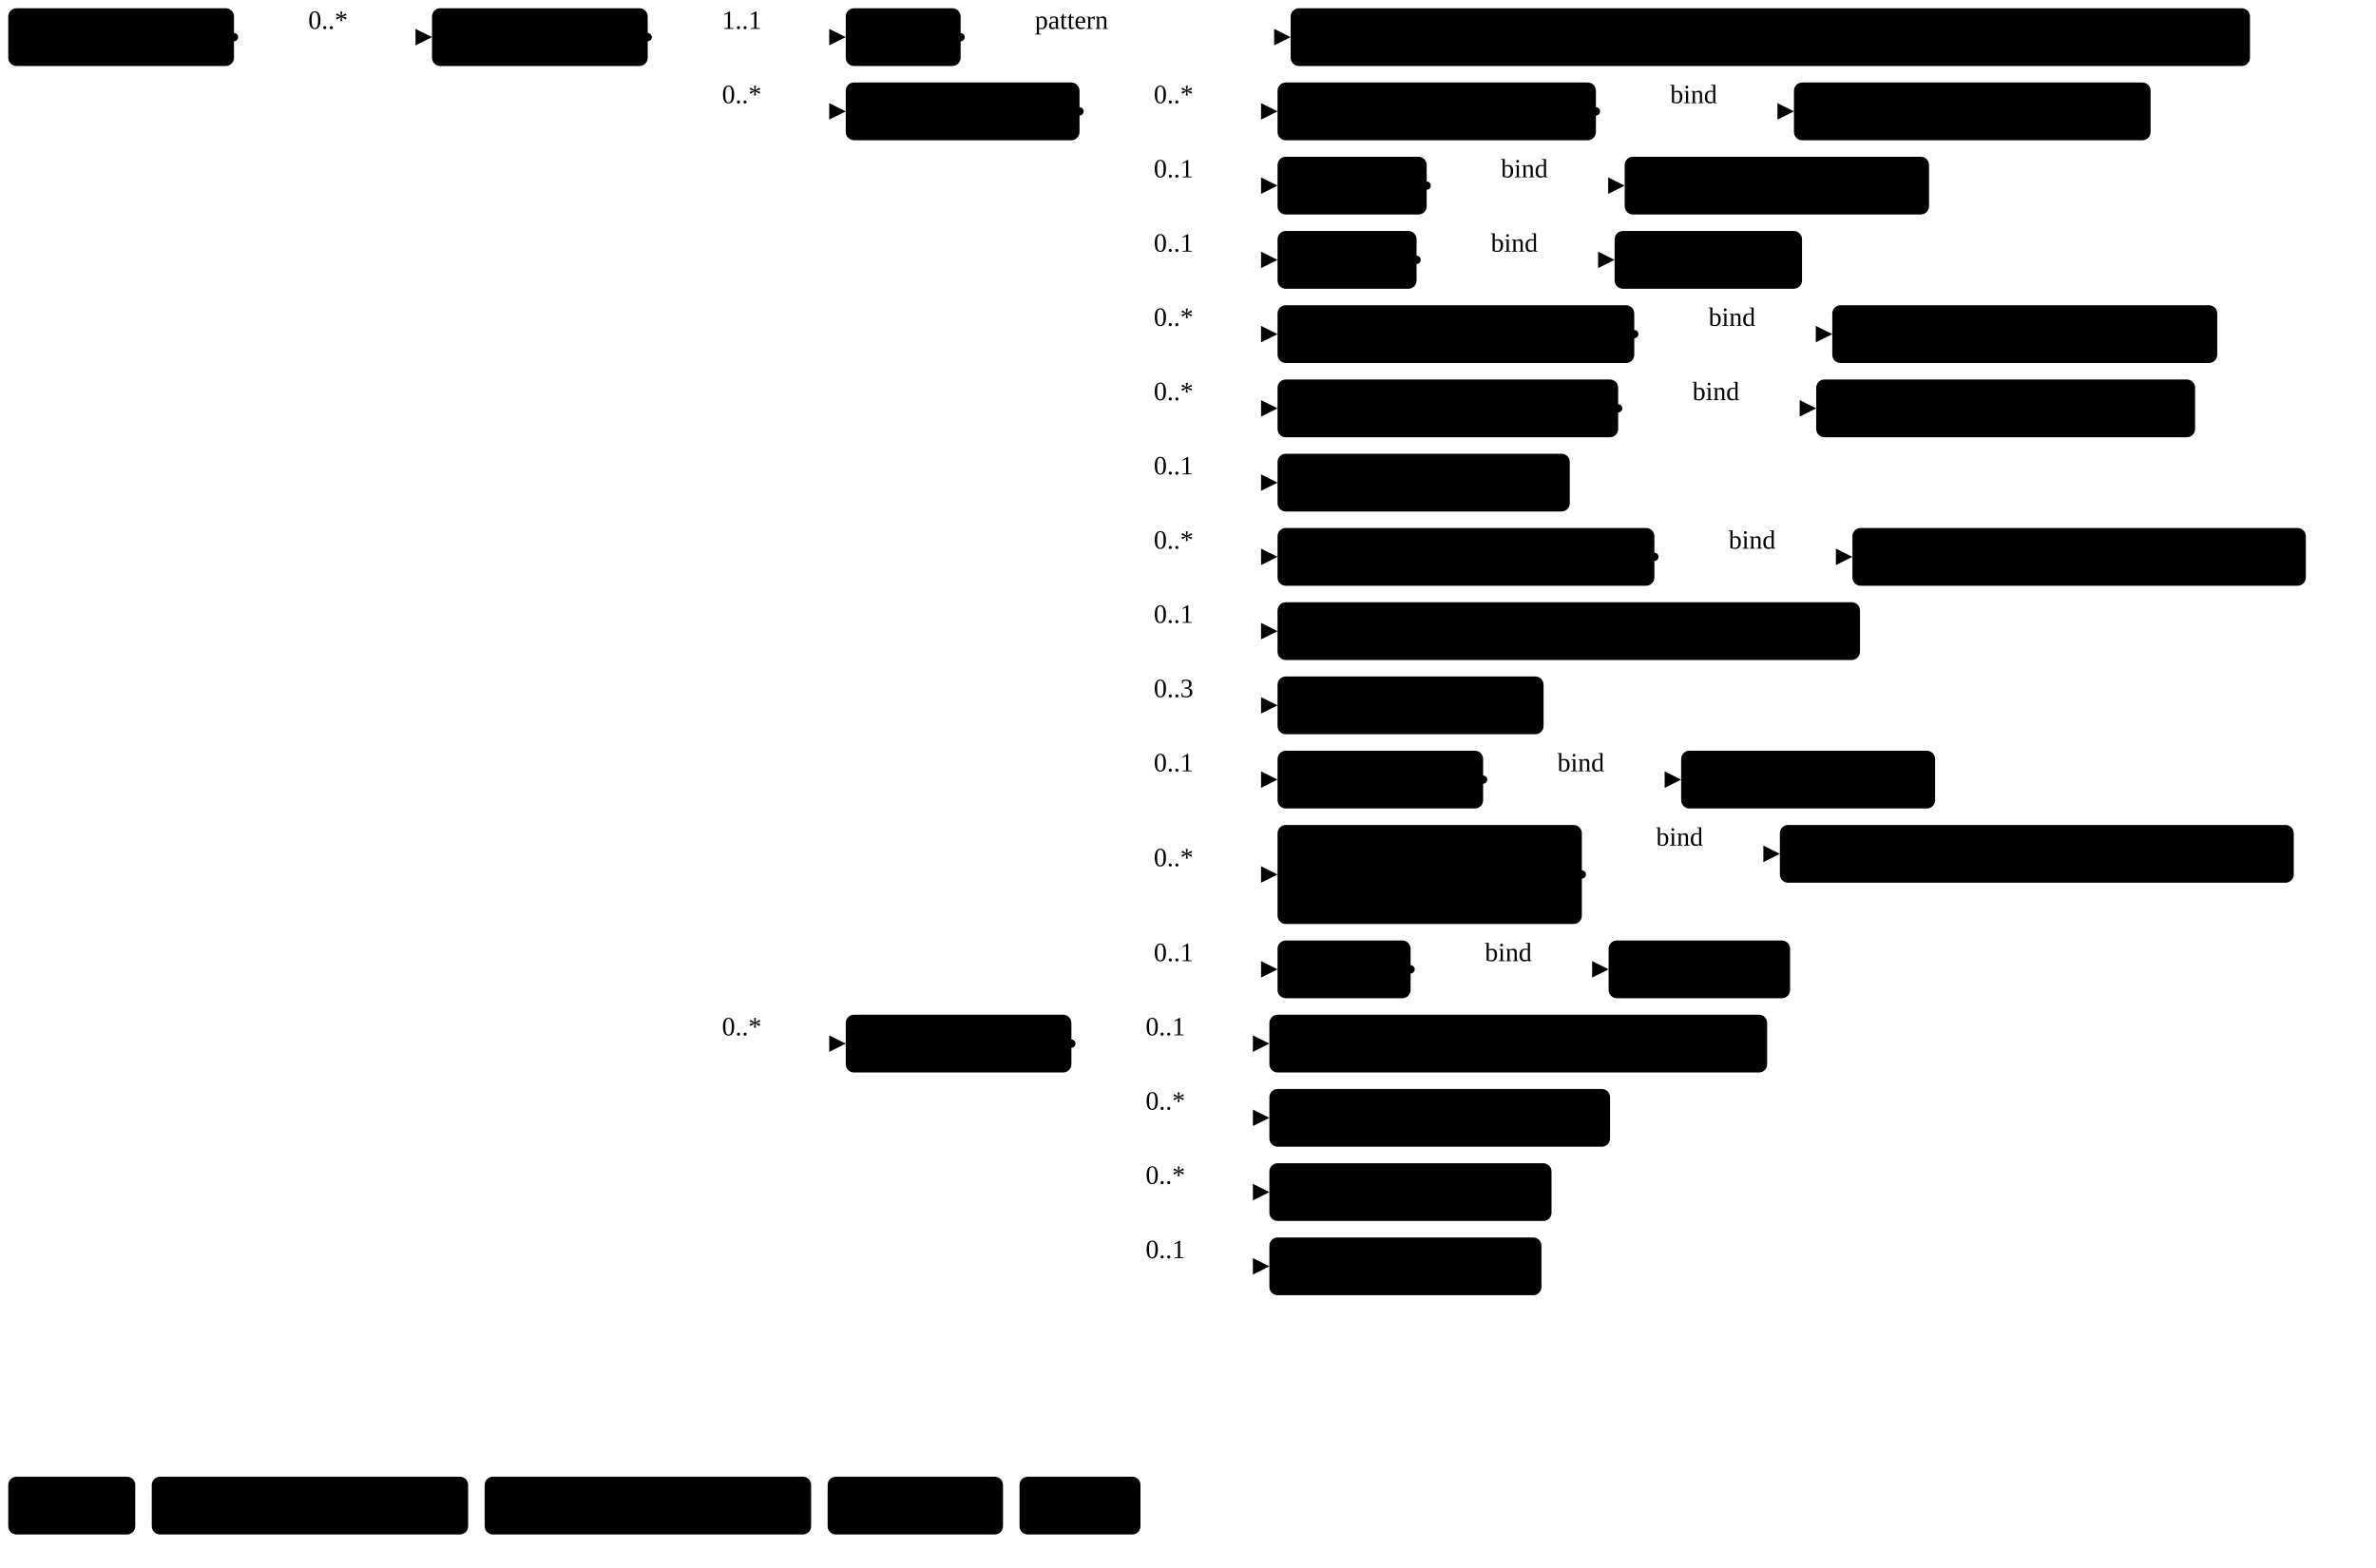
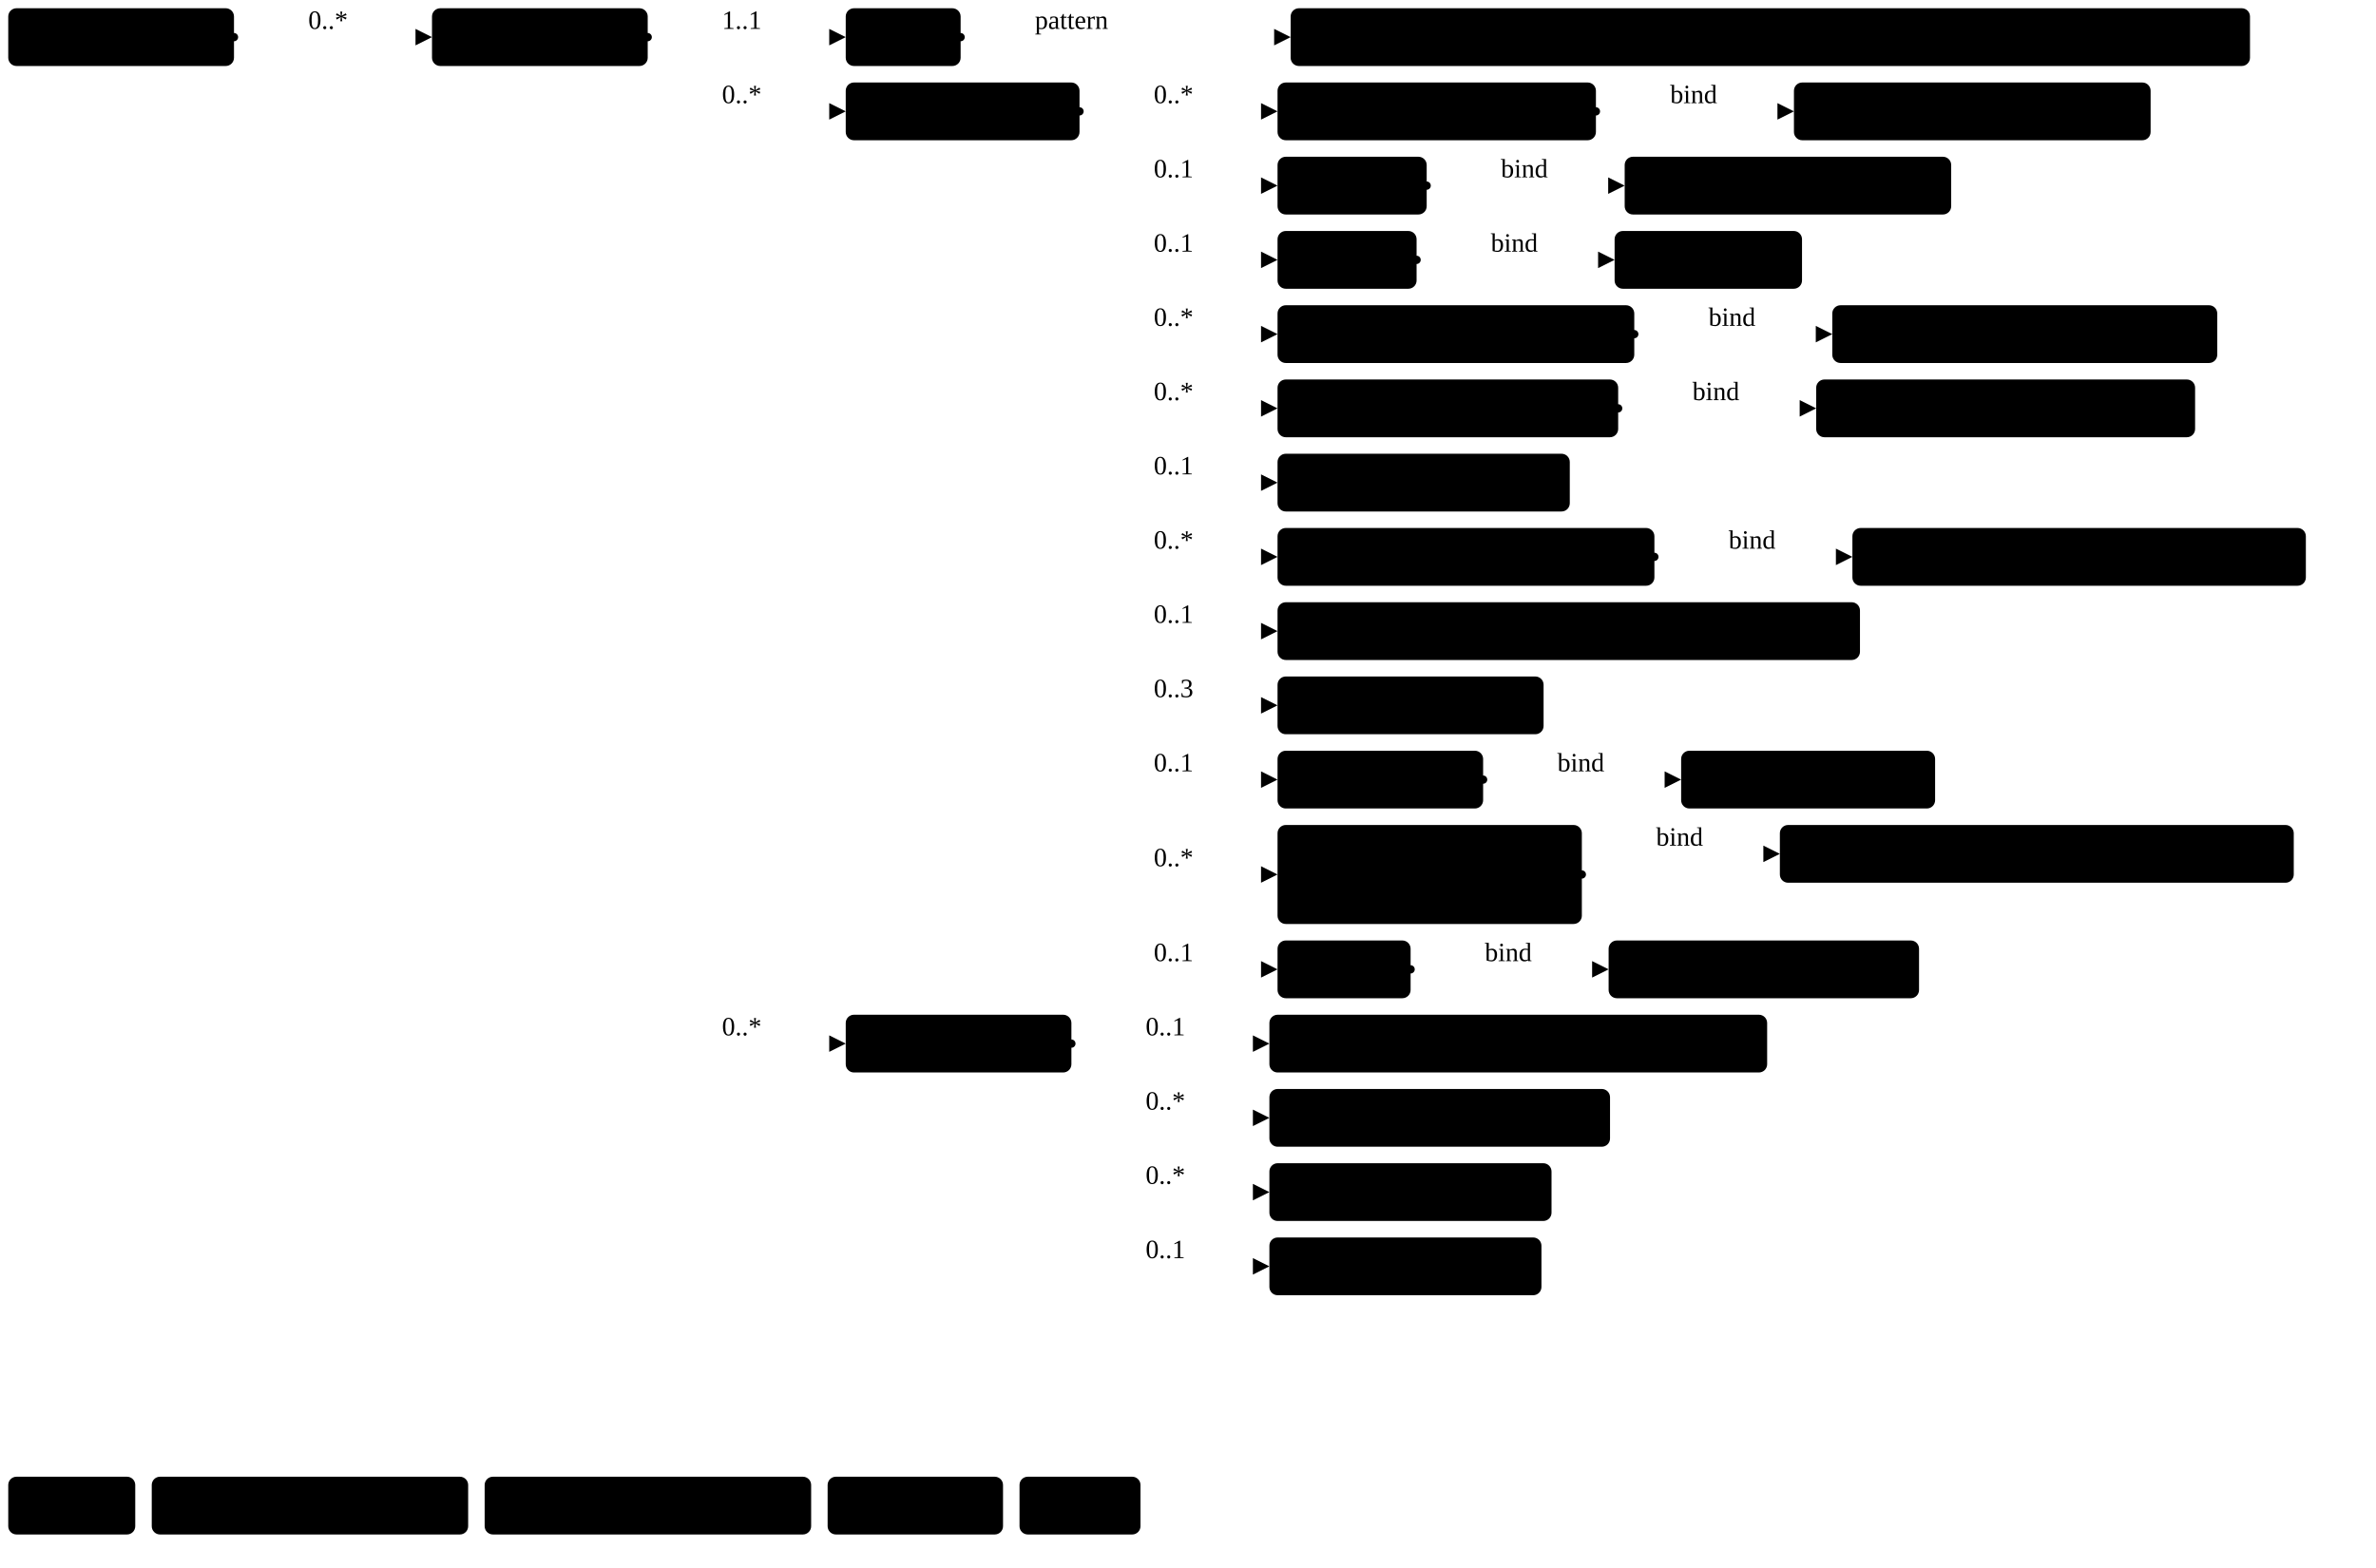
<svg xmlns="http://www.w3.org/2000/svg" version="1.1" width="1079.91" height="712.5">
  <defs>
    <marker id="arrowStart" markerWidth="3.75" markerHeight="3.75" markerUnits="px" refX="1.88" refY="1.88">
      <circle class="connector" cx="1.88" cy="1.88" r="1.88" />
    </marker>
    <marker id="arrowEnd" markerWidth="7.5" markerHeight="7.5" markerUnits="px" refX="7.5" refY="3.75">
      <polygon class="connector" points="0 0 7.5 3.75 0 7.5" />
    </marker>
  </defs>
  <g>
    <g transform="translate(3.75 3.75)">
      <a href="StructureDefinition-MGFinding.html" target="_top">
        <rect class="profile" x="0" y="0" width="102.6" height="26.25" rx="3.75" ry="3.75" />
      </a>
      <a href="StructureDefinition-MGFinding.html" target="_top">
        <text x="5.62" y="18.75" text-anchor="left" class="profile">Mg Findings</text>
      </a>
    </g>
    <line class="connector" marker-end="url(#arrowEnd)" x1="136.35" y1="16.88" x2="196.35" y2="16.88" />
    <text x="140.1" y="13.12" text-anchor="right" class="lhsText">0..*</text>
    <line class="connector" marker-start="url(#arrowStart)" x1="106.35" y1="16.88" x2="136.35" y2="16.88" />
    <line class="connector" x1="136.35" y1="16.88" x2="136.35" y2="16.88" />
  </g>
  <g>
    <g transform="translate(196.35 3.75)">
      <a href="StructureDefinition-SkinLesionAbnormality.html" target="_top">
        <rect class="focus" x="0" y="0" width="98.04" height="26.25" rx="3.75" ry="3.75" />
      </a>
      <a href="StructureDefinition-SkinLesionAbnormality.html" target="_top">
        <text x="5.62" y="18.75" text-anchor="left" class="focus">Skin Lesion</text>
      </a>
    </g>
    <line class="connector" marker-end="url(#arrowEnd)" x1="324.39" y1="16.88" x2="384.39" y2="16.88" />
    <text x="328.14" y="13.12" text-anchor="right" class="lhsText">1..1</text>
    <line class="connector" marker-end="url(#arrowEnd)" x1="324.39" y1="50.62" x2="384.39" y2="50.62" />
    <text x="328.14" y="46.88" text-anchor="right" class="lhsText">0..*</text>
    <line class="connector" marker-end="url(#arrowEnd)" x1="324.39" y1="474.38" x2="384.39" y2="474.38" />
    <text x="328.14" y="470.62" text-anchor="right" class="lhsText">0..*</text>
    <line class="connector" marker-start="url(#arrowStart)" x1="294.39" y1="16.88" x2="324.39" y2="16.88" />
    <line class="connector" x1="324.39" y1="16.88" x2="324.39" y2="474.38" />
  </g>
  <g>
    <g transform="translate(384.39 3.75)">
      <a href="StructureDefinition-SkinLesionAbnormality-definitions.html#Observation.code" target="_top">
        <rect class="element" x="0" y="0" width="52.22" height="26.25" rx="3.75" ry="3.75" />
      </a>
      <a href="StructureDefinition-SkinLesionAbnormality-definitions.html#Observation.code" target="_top">
        <text x="5.62" y="18.75" text-anchor="left" class="element">Code</text>
      </a>
    </g>
    <line class="connector" marker-end="url(#arrowEnd)" x1="466.61" y1="16.88" x2="586.61" y2="16.88" />
    <text x="470.36" y="13.12" text-anchor="right" class="lhsText">pattern </text>
    <line class="connector" marker-start="url(#arrowStart)" x1="436.61" y1="16.88" x2="466.61" y2="16.88" />
    <line class="connector" x1="466.61" y1="16.88" x2="466.61" y2="16.88" />
  </g>
  <g>
    <g transform="translate(586.61 3.75)">
      <a href="CodeSystem-ObservationCodesCS.html" target="_top">
        <rect class="value" x="0" y="0" width="436.03" height="26.25" rx="3.75" ry="3.75" />
      </a>
      <a href="CodeSystem-ObservationCodesCS.html" target="_top">
        <text x="5.62" y="18.75" text-anchor="left" class="value">ObservationCodesCS#abnormalitySkinLesionObservation</text>
      </a>
    </g>
  </g>
  <g>
    <g transform="translate(384.39 37.5)">
      <a href="StructureDefinition-SkinLesionAbnormality-definitions.html#Observation.component" target="_top">
        <rect class="element" x="0" y="0" width="106.26" height="26.25" rx="3.75" ry="3.75" />
      </a>
      <a href="StructureDefinition-SkinLesionAbnormality-definitions.html#Observation.component" target="_top">
        <text x="5.62" y="18.75" text-anchor="left" class="element">Components</text>
      </a>
    </g>
    <line class="connector" marker-end="url(#arrowEnd)" x1="520.65" y1="50.62" x2="580.65" y2="50.62" />
    <text x="524.4" y="46.88" text-anchor="right" class="lhsText">0..*</text>
    <line class="connector" marker-end="url(#arrowEnd)" x1="520.65" y1="84.38" x2="580.65" y2="84.38" />
    <text x="524.4" y="80.62" text-anchor="right" class="lhsText">0..1</text>
    <line class="connector" marker-end="url(#arrowEnd)" x1="520.65" y1="118.12" x2="580.65" y2="118.12" />
    <text x="524.4" y="114.38" text-anchor="right" class="lhsText">0..1</text>
    <line class="connector" marker-end="url(#arrowEnd)" x1="520.65" y1="151.88" x2="580.65" y2="151.88" />
    <text x="524.4" y="148.12" text-anchor="right" class="lhsText">0..*</text>
    <line class="connector" marker-end="url(#arrowEnd)" x1="520.65" y1="185.62" x2="580.65" y2="185.62" />
    <text x="524.4" y="181.88" text-anchor="right" class="lhsText">0..*</text>
    <line class="connector" marker-end="url(#arrowEnd)" x1="520.65" y1="219.38" x2="580.65" y2="219.38" />
    <text x="524.4" y="215.62" text-anchor="right" class="lhsText">0..1</text>
    <line class="connector" marker-end="url(#arrowEnd)" x1="520.65" y1="253.12" x2="580.65" y2="253.12" />
    <text x="524.4" y="249.38" text-anchor="right" class="lhsText">0..*</text>
    <line class="connector" marker-end="url(#arrowEnd)" x1="520.65" y1="286.88" x2="580.65" y2="286.88" />
    <text x="524.4" y="283.12" text-anchor="right" class="lhsText">0..1</text>
    <line class="connector" marker-end="url(#arrowEnd)" x1="520.65" y1="320.62" x2="580.65" y2="320.62" />
    <text x="524.4" y="316.88" text-anchor="right" class="lhsText">0..3</text>
    <line class="connector" marker-end="url(#arrowEnd)" x1="520.65" y1="354.38" x2="580.65" y2="354.38" />
    <text x="524.4" y="350.62" text-anchor="right" class="lhsText">0..1</text>
    <line class="connector" marker-end="url(#arrowEnd)" x1="520.65" y1="397.5" x2="580.65" y2="397.5" />
    <text x="524.4" y="393.75" text-anchor="right" class="lhsText">0..*</text>
    <line class="connector" marker-end="url(#arrowEnd)" x1="520.65" y1="440.62" x2="580.65" y2="440.62" />
    <text x="524.4" y="436.88" text-anchor="right" class="lhsText">0..1</text>
    <line class="connector" marker-start="url(#arrowStart)" x1="490.65" y1="50.62" x2="520.65" y2="50.62" />
    <line class="connector" x1="520.65" y1="50.62" x2="520.65" y2="440.62" />
  </g>
  <g>
    <g transform="translate(580.65 37.5)">
      <a href="StructureDefinition-SkinLesionAbnormality-definitions.html#Observation.component:correspondsWith" target="_top">
        <rect class="element" x="0" y="0" width="144.71" height="26.25" rx="3.75" ry="3.75" />
      </a>
      <a href="StructureDefinition-SkinLesionAbnormality-definitions.html#Observation.component:correspondsWith" target="_top">
        <text x="5.62" y="18.75" text-anchor="left" class="element">Corresponds With</text>
      </a>
    </g>
    <line class="connector" marker-end="url(#arrowEnd)" x1="755.36" y1="50.62" x2="815.36" y2="50.62" />
    <text x="759.11" y="46.88" text-anchor="right" class="lhsText">bind</text>
    <line class="connector" marker-start="url(#arrowStart)" x1="725.36" y1="50.62" x2="755.36" y2="50.62" />
    <line class="connector" x1="755.36" y1="50.62" x2="755.36" y2="50.62" />
  </g>
  <g>
    <g transform="translate(815.36 37.5)">
      <a href="ValueSet-CorrespondsWithVS.html" target="_top">
        <rect class="valueSet" x="0" y="0" width="162.11" height="26.25" rx="3.75" ry="3.75" />
      </a>
      <a href="ValueSet-CorrespondsWithVS.html" target="_top">
        <text x="5.62" y="18.75" text-anchor="left" class="valueSet">CorrespondsWithVS</text>
      </a>
    </g>
  </g>
  <g>
    <g transform="translate(580.65 71.25)">
      <a href="StructureDefinition-SkinLesionAbnormality-definitions.html#Observation.component:density" target="_top">
        <rect class="element" x="0" y="0" width="67.79" height="26.25" rx="3.75" ry="3.75" />
      </a>
      <a href="StructureDefinition-SkinLesionAbnormality-definitions.html#Observation.component:density" target="_top">
        <text x="5.62" y="18.75" text-anchor="left" class="element">Density</text>
      </a>
    </g>
    <line class="connector" marker-end="url(#arrowEnd)" x1="678.43" y1="84.38" x2="738.43" y2="84.38" />
    <text x="682.18" y="80.62" text-anchor="right" class="lhsText">bind</text>
    <line class="connector" marker-start="url(#arrowStart)" x1="648.43" y1="84.38" x2="678.43" y2="84.38" />
    <line class="connector" x1="678.43" y1="84.38" x2="678.43" y2="84.38" />
  </g>
  <g>
    <g transform="translate(738.43 71.25)">
-       <a href="ValueSet-LesionDensityVS.html" target="_top">
-         <rect class="valueSet" x="0" y="0" width="138.33" height="26.25" rx="3.75" ry="3.75" />
-       </a>
-       <a href="ValueSet-LesionDensityVS.html" target="_top">
-         <text x="5.62" y="18.75" text-anchor="left" class="valueSet">LesionDensityVS</text>
+       <a href="ValueSet-rde1578-density.html" target="_top">
+         <rect class="valueSet" x="0" y="0" width="148.4" height="26.25" rx="3.75" ry="3.75" />
+       </a>
+       <a href="ValueSet-rde1578-density.html" target="_top">
+         <text x="5.62" y="18.75" text-anchor="left" class="valueSet">RDE1578_Density</text>
      </a>
    </g>
  </g>
  <g>
    <g transform="translate(580.65 105)">
      <a href="StructureDefinition-SkinLesionAbnormality-definitions.html#Observation.component:margin" target="_top">
        <rect class="element" x="0" y="0" width="63.2" height="26.25" rx="3.75" ry="3.75" />
      </a>
      <a href="StructureDefinition-SkinLesionAbnormality-definitions.html#Observation.component:margin" target="_top">
        <text x="5.62" y="18.75" text-anchor="left" class="element">Margin</text>
      </a>
    </g>
    <line class="connector" marker-end="url(#arrowEnd)" x1="673.85" y1="118.12" x2="733.85" y2="118.12" />
    <text x="677.6" y="114.38" text-anchor="right" class="lhsText">bind</text>
    <line class="connector" marker-start="url(#arrowStart)" x1="643.85" y1="118.12" x2="673.85" y2="118.12" />
    <line class="connector" x1="673.85" y1="118.12" x2="673.85" y2="118.12" />
  </g>
  <g>
    <g transform="translate(733.85 105)">
      <a href="ValueSet-MarginVS.html" target="_top">
        <rect class="valueSet" x="0" y="0" width="85.18" height="26.25" rx="3.75" ry="3.75" />
      </a>
      <a href="ValueSet-MarginVS.html" target="_top">
        <text x="5.62" y="18.75" text-anchor="left" class="valueSet">MarginVS</text>
      </a>
    </g>
  </g>
  <g>
    <g transform="translate(580.65 138.75)">
      <a href="StructureDefinition-SkinLesionAbnormality-definitions.html#Observation.component:notPreviouslySeen" target="_top">
        <rect class="element" x="0" y="0" width="162.14" height="26.25" rx="3.75" ry="3.75" />
      </a>
      <a href="StructureDefinition-SkinLesionAbnormality-definitions.html#Observation.component:notPreviouslySeen" target="_top">
        <text x="5.62" y="18.75" text-anchor="left" class="element">Not Previously Seen</text>
      </a>
    </g>
    <line class="connector" marker-end="url(#arrowEnd)" x1="772.79" y1="151.88" x2="832.79" y2="151.88" />
    <text x="776.54" y="148.12" text-anchor="right" class="lhsText">bind</text>
    <line class="connector" marker-start="url(#arrowStart)" x1="742.79" y1="151.88" x2="772.79" y2="151.88" />
    <line class="connector" x1="772.79" y1="151.88" x2="772.79" y2="151.88" />
  </g>
  <g>
    <g transform="translate(832.79 138.75)">
      <a href="ValueSet-NotPreviouslySeenVS.html" target="_top">
        <rect class="valueSet" x="0" y="0" width="174.97" height="26.25" rx="3.75" ry="3.75" />
      </a>
      <a href="ValueSet-NotPreviouslySeenVS.html" target="_top">
        <text x="5.62" y="18.75" text-anchor="left" class="valueSet">NotPreviouslySeenVS</text>
      </a>
    </g>
  </g>
  <g>
    <g transform="translate(580.65 172.5)">
      <a href="StructureDefinition-SkinLesionAbnormality-definitions.html#Observation.component:obsChanges" target="_top">
        <rect class="element" x="0" y="0" width="154.82" height="26.25" rx="3.75" ry="3.75" />
      </a>
      <a href="StructureDefinition-SkinLesionAbnormality-definitions.html#Observation.component:obsChanges" target="_top">
        <text x="5.62" y="18.75" text-anchor="left" class="element">Observed Changes</text>
      </a>
    </g>
    <line class="connector" marker-end="url(#arrowEnd)" x1="765.47" y1="185.62" x2="825.47" y2="185.62" />
    <text x="769.22" y="181.88" text-anchor="right" class="lhsText">bind</text>
    <line class="connector" marker-start="url(#arrowStart)" x1="735.47" y1="185.62" x2="765.47" y2="185.62" />
    <line class="connector" x1="765.47" y1="185.62" x2="765.47" y2="185.62" />
  </g>
  <g>
    <g transform="translate(825.47 172.5)">
      <a href="ValueSet-ObservedChangesVS.html" target="_top">
        <rect class="valueSet" x="0" y="0" width="172.22" height="26.25" rx="3.75" ry="3.75" />
      </a>
      <a href="ValueSet-ObservedChangesVS.html" target="_top">
        <text x="5.62" y="18.75" text-anchor="left" class="valueSet">ObservedChangesVS</text>
      </a>
    </g>
  </g>
  <g>
    <g transform="translate(580.65 206.25)">
      <a href="StructureDefinition-SkinLesionAbnormality-definitions.html#Observation.component:observedCount" target="_top">
        <rect class="element" x="0" y="0" width="132.83" height="26.25" rx="3.75" ry="3.75" />
      </a>
      <a href="StructureDefinition-SkinLesionAbnormality-definitions.html#Observation.component:observedCount" target="_top">
        <text x="5.62" y="18.75" text-anchor="left" class="element">Observed Count</text>
      </a>
    </g>
  </g>
  <g>
    <g transform="translate(580.65 240)">
      <a href="StructureDefinition-SkinLesionAbnormality-definitions.html#Observation.component:obsDistribution" target="_top">
        <rect class="element" x="0" y="0" width="171.29" height="26.25" rx="3.75" ry="3.75" />
      </a>
      <a href="StructureDefinition-SkinLesionAbnormality-definitions.html#Observation.component:obsDistribution" target="_top">
        <text x="5.62" y="18.75" text-anchor="left" class="element">Observed Distribution</text>
      </a>
    </g>
    <line class="connector" marker-end="url(#arrowEnd)" x1="781.93" y1="253.12" x2="841.93" y2="253.12" />
    <text x="785.68" y="249.38" text-anchor="right" class="lhsText">bind</text>
    <line class="connector" marker-start="url(#arrowStart)" x1="751.93" y1="253.12" x2="781.93" y2="253.12" />
    <line class="connector" x1="781.93" y1="253.12" x2="781.93" y2="253.12" />
  </g>
  <g>
    <g transform="translate(841.93 240)">
      <a href="ValueSet-CalcificationDistributionVS.html" target="_top">
        <rect class="valueSet" x="0" y="0" width="206.1" height="26.25" rx="3.75" ry="3.75" />
      </a>
      <a href="ValueSet-CalcificationDistributionVS.html" target="_top">
        <text x="5.62" y="18.75" text-anchor="left" class="valueSet">CalcificationDistributionVS</text>
      </a>
    </g>
  </g>
  <g>
    <g transform="translate(580.65 273.75)">
      <a href="StructureDefinition-SkinLesionAbnormality-definitions.html#Observation.component:obsDistRegionSize" target="_top">
        <rect class="element" x="0" y="0" width="264.72" height="26.25" rx="3.75" ry="3.75" />
      </a>
      <a href="StructureDefinition-SkinLesionAbnormality-definitions.html#Observation.component:obsDistRegionSize" target="_top">
        <text x="5.62" y="18.75" text-anchor="left" class="element">Observed Distribution Region Size</text>
      </a>
    </g>
  </g>
  <g>
    <g transform="translate(580.65 307.5)">
      <a href="StructureDefinition-SkinLesionAbnormality-definitions.html#Observation.component:obsSize" target="_top">
        <rect class="element" x="0" y="0" width="120.92" height="26.25" rx="3.75" ry="3.75" />
      </a>
      <a href="StructureDefinition-SkinLesionAbnormality-definitions.html#Observation.component:obsSize" target="_top">
        <text x="5.62" y="18.75" text-anchor="left" class="element">Observed Size</text>
      </a>
    </g>
  </g>
  <g>
    <g transform="translate(580.65 341.25)">
      <a href="StructureDefinition-SkinLesionAbnormality-definitions.html#Observation.component:orientation" target="_top">
        <rect class="element" x="0" y="0" width="93.44" height="26.25" rx="3.75" ry="3.75" />
      </a>
      <a href="StructureDefinition-SkinLesionAbnormality-definitions.html#Observation.component:orientation" target="_top">
        <text x="5.62" y="18.75" text-anchor="left" class="element">Orientation</text>
      </a>
    </g>
    <line class="connector" marker-end="url(#arrowEnd)" x1="704.09" y1="354.38" x2="764.09" y2="354.38" />
    <text x="707.84" y="350.62" text-anchor="right" class="lhsText">bind</text>
    <line class="connector" marker-start="url(#arrowStart)" x1="674.09" y1="354.38" x2="704.09" y2="354.38" />
    <line class="connector" x1="704.09" y1="354.38" x2="704.09" y2="354.38" />
  </g>
  <g>
    <g transform="translate(764.09 341.25)">
      <a href="ValueSet-OrientationVS.html" target="_top">
        <rect class="valueSet" x="0" y="0" width="115.43" height="26.25" rx="3.75" ry="3.75" />
      </a>
      <a href="ValueSet-OrientationVS.html" target="_top">
        <text x="5.62" y="18.75" text-anchor="left" class="valueSet">OrientationVS</text>
      </a>
    </g>
  </g>
  <g>
    <g transform="translate(580.65 375)">
      <a href="StructureDefinition-SkinLesionAbnormality-definitions.html#Observation.component:prevDemBy" target="_top">
        <rect class="element" x="0" y="0" width="138.31" height="45" rx="3.75" ry="3.75" />
      </a>
      <a href="StructureDefinition-SkinLesionAbnormality-definitions.html#Observation.component:prevDemBy" target="_top">
        <text x="5.62" y="18.75" text-anchor="left" class="element">Previously</text>
      </a>
      <a href="StructureDefinition-SkinLesionAbnormality-definitions.html#Observation.component:prevDemBy" target="_top">
        <text x="5.62" y="37.5" text-anchor="left" class="element">Demonstrated by</text>
      </a>
    </g>
    <line class="connector" marker-end="url(#arrowEnd)" x1="748.96" y1="388.12" x2="808.96" y2="388.12" />
    <text x="752.71" y="384.38" text-anchor="right" class="lhsText">bind</text>
    <line class="connector" marker-start="url(#arrowStart)" x1="718.96" y1="397.5" x2="748.96" y2="397.5" />
    <line class="connector" x1="748.96" y1="388.12" x2="748.96" y2="397.5" />
  </g>
  <g>
    <g transform="translate(808.96 375)">
      <a href="ValueSet-PreviouslyDemonstratedByVS.html" target="_top">
        <rect class="valueSet" x="0" y="0" width="233.57" height="26.25" rx="3.75" ry="3.75" />
      </a>
      <a href="ValueSet-PreviouslyDemonstratedByVS.html" target="_top">
        <text x="5.62" y="18.75" text-anchor="left" class="valueSet">PreviouslyDemonstratedByVS</text>
      </a>
    </g>
  </g>
  <g>
    <g transform="translate(580.65 427.5)">
      <a href="StructureDefinition-SkinLesionAbnormality-definitions.html#Observation.component:shape" target="_top">
        <rect class="element" x="0" y="0" width="60.48" height="26.25" rx="3.75" ry="3.75" />
      </a>
      <a href="StructureDefinition-SkinLesionAbnormality-definitions.html#Observation.component:shape" target="_top">
        <text x="5.62" y="18.75" text-anchor="left" class="element">Shape</text>
      </a>
    </g>
    <line class="connector" marker-end="url(#arrowEnd)" x1="671.13" y1="440.62" x2="731.13" y2="440.62" />
    <text x="674.88" y="436.88" text-anchor="right" class="lhsText">bind</text>
    <line class="connector" marker-start="url(#arrowStart)" x1="641.13" y1="440.62" x2="671.13" y2="440.62" />
    <line class="connector" x1="671.13" y1="440.62" x2="671.13" y2="440.62" />
  </g>
  <g>
    <g transform="translate(731.13 427.5)">
-       <a href="ValueSet-ShapeVS.html" target="_top">
-         <rect class="valueSet" x="0" y="0" width="82.47" height="26.25" rx="3.75" ry="3.75" />
-       </a>
-       <a href="ValueSet-ShapeVS.html" target="_top">
-         <text x="5.62" y="18.75" text-anchor="left" class="valueSet">ShapeVS</text>
+       <a href="ValueSet-rde1576-shape.html" target="_top">
+         <rect class="valueSet" x="0" y="0" width="141.09" height="26.25" rx="3.75" ry="3.75" />
+       </a>
+       <a href="ValueSet-rde1576-shape.html" target="_top">
+         <text x="5.62" y="18.75" text-anchor="left" class="valueSet">RDE1576_Shape</text>
      </a>
    </g>
  </g>
  <g>
    <g transform="translate(384.39 461.25)">
      <a href="StructureDefinition-SkinLesionAbnormality-definitions.html#Observation.hasMember" target="_top">
        <rect class="element" x="0" y="0" width="102.57" height="26.25" rx="3.75" ry="3.75" />
      </a>
      <a href="StructureDefinition-SkinLesionAbnormality-definitions.html#Observation.hasMember" target="_top">
        <text x="5.62" y="18.75" text-anchor="left" class="element">HasMember</text>
      </a>
    </g>
    <line class="connector" marker-end="url(#arrowEnd)" x1="516.95" y1="474.38" x2="576.95" y2="474.38" />
    <text x="520.7" y="470.62" text-anchor="right" class="lhsText">0..1</text>
    <line class="connector" marker-end="url(#arrowEnd)" x1="516.95" y1="508.12" x2="576.95" y2="508.12" />
    <text x="520.7" y="504.38" text-anchor="right" class="lhsText">0..*</text>
    <line class="connector" marker-end="url(#arrowEnd)" x1="516.95" y1="541.88" x2="576.95" y2="541.88" />
    <text x="520.7" y="538.12" text-anchor="right" class="lhsText">0..*</text>
    <line class="connector" marker-end="url(#arrowEnd)" x1="516.95" y1="575.62" x2="576.95" y2="575.62" />
    <text x="520.7" y="571.88" text-anchor="right" class="lhsText">0..1</text>
    <line class="connector" marker-start="url(#arrowStart)" x1="486.95" y1="474.38" x2="516.95" y2="474.38" />
    <line class="connector" x1="516.95" y1="474.38" x2="516.95" y2="575.62" />
  </g>
  <g>
    <g transform="translate(576.95 461.25)">
      <a href="StructureDefinition-BreastAssessmentCategory.html" target="_top">
        <rect class="profile" x="0" y="0" width="226.23" height="26.25" rx="3.75" ry="3.75" />
      </a>
      <a href="StructureDefinition-BreastAssessmentCategory.html" target="_top">
        <text x="5.62" y="18.75" text-anchor="left" class="profile">Breast Assessment Category</text>
      </a>
    </g>
  </g>
  <g>
    <g transform="translate(576.95 495)">
      <a href="StructureDefinition-AssociatedFeature.html" target="_top">
        <rect class="profile" x="0" y="0" width="154.82" height="26.25" rx="3.75" ry="3.75" />
      </a>
      <a href="StructureDefinition-AssociatedFeature.html" target="_top">
        <text x="5.62" y="18.75" text-anchor="left" class="profile">Associated Feature</text>
      </a>
    </g>
  </g>
  <g>
    <g transform="translate(576.95 528.75)">
      <a href="StructureDefinition-ConsistentWith.html" target="_top">
        <rect class="profile" x="0" y="0" width="128.23" height="26.25" rx="3.75" ry="3.75" />
      </a>
      <a href="StructureDefinition-ConsistentWith.html" target="_top">
        <text x="5.62" y="18.75" text-anchor="left" class="profile">Consistent With</text>
      </a>
    </g>
  </g>
  <g>
    <g transform="translate(576.95 562.5)">
      <a href="StructureDefinition-TumorSatellite.html" target="_top">
        <rect class="profile" x="0" y="0" width="123.65" height="26.25" rx="3.75" ry="3.75" />
      </a>
      <a href="StructureDefinition-TumorSatellite.html" target="_top">
        <text x="5.62" y="18.75" text-anchor="left" class="profile">Tumor Satellite</text>
      </a>
    </g>
  </g>
  <g>
    <g transform="translate(3.75 671.25)">
      <a target="_top">
        <rect class="focus" x="0" y="0" width="57.72" height="26.25" rx="3.75" ry="3.75" />
      </a>
      <a target="_top">
        <text x="5.62" y="18.75" text-anchor="left" class="focus">Focus</text>
      </a>
    </g>
    <g transform="translate(68.97 671.25)">
      <a target="_top">
        <rect class="profile" x="0" y="0" width="143.81" height="26.25" rx="3.75" ry="3.75" />
      </a>
      <a target="_top">
        <text x="5.62" y="18.75" text-anchor="left" class="profile">Profiled Resource</text>
      </a>
    </g>
    <g transform="translate(220.28 671.25)">
      <a target="_top">
        <rect class="element" x="0" y="0" width="148.39" height="26.25" rx="3.75" ry="3.75" />
      </a>
      <a target="_top">
        <text x="5.62" y="18.75" text-anchor="left" class="element">Resource Element</text>
      </a>
    </g>
    <g transform="translate(376.16 671.25)">
      <a target="_top">
        <rect class="valueSet" x="0" y="0" width="79.72" height="26.25" rx="3.75" ry="3.75" />
      </a>
      <a target="_top">
        <text x="5.62" y="18.75" text-anchor="left" class="valueSet">ValueSet</text>
      </a>
    </g>
    <g transform="translate(463.38 671.25)">
      <a target="_top">
        <rect class="value" x="0" y="0" width="54.98" height="26.25" rx="3.75" ry="3.75" />
      </a>
      <a target="_top">
        <text x="5.62" y="18.75" text-anchor="left" class="value">Value</text>
      </a>
    </g>
  </g>
</svg>
